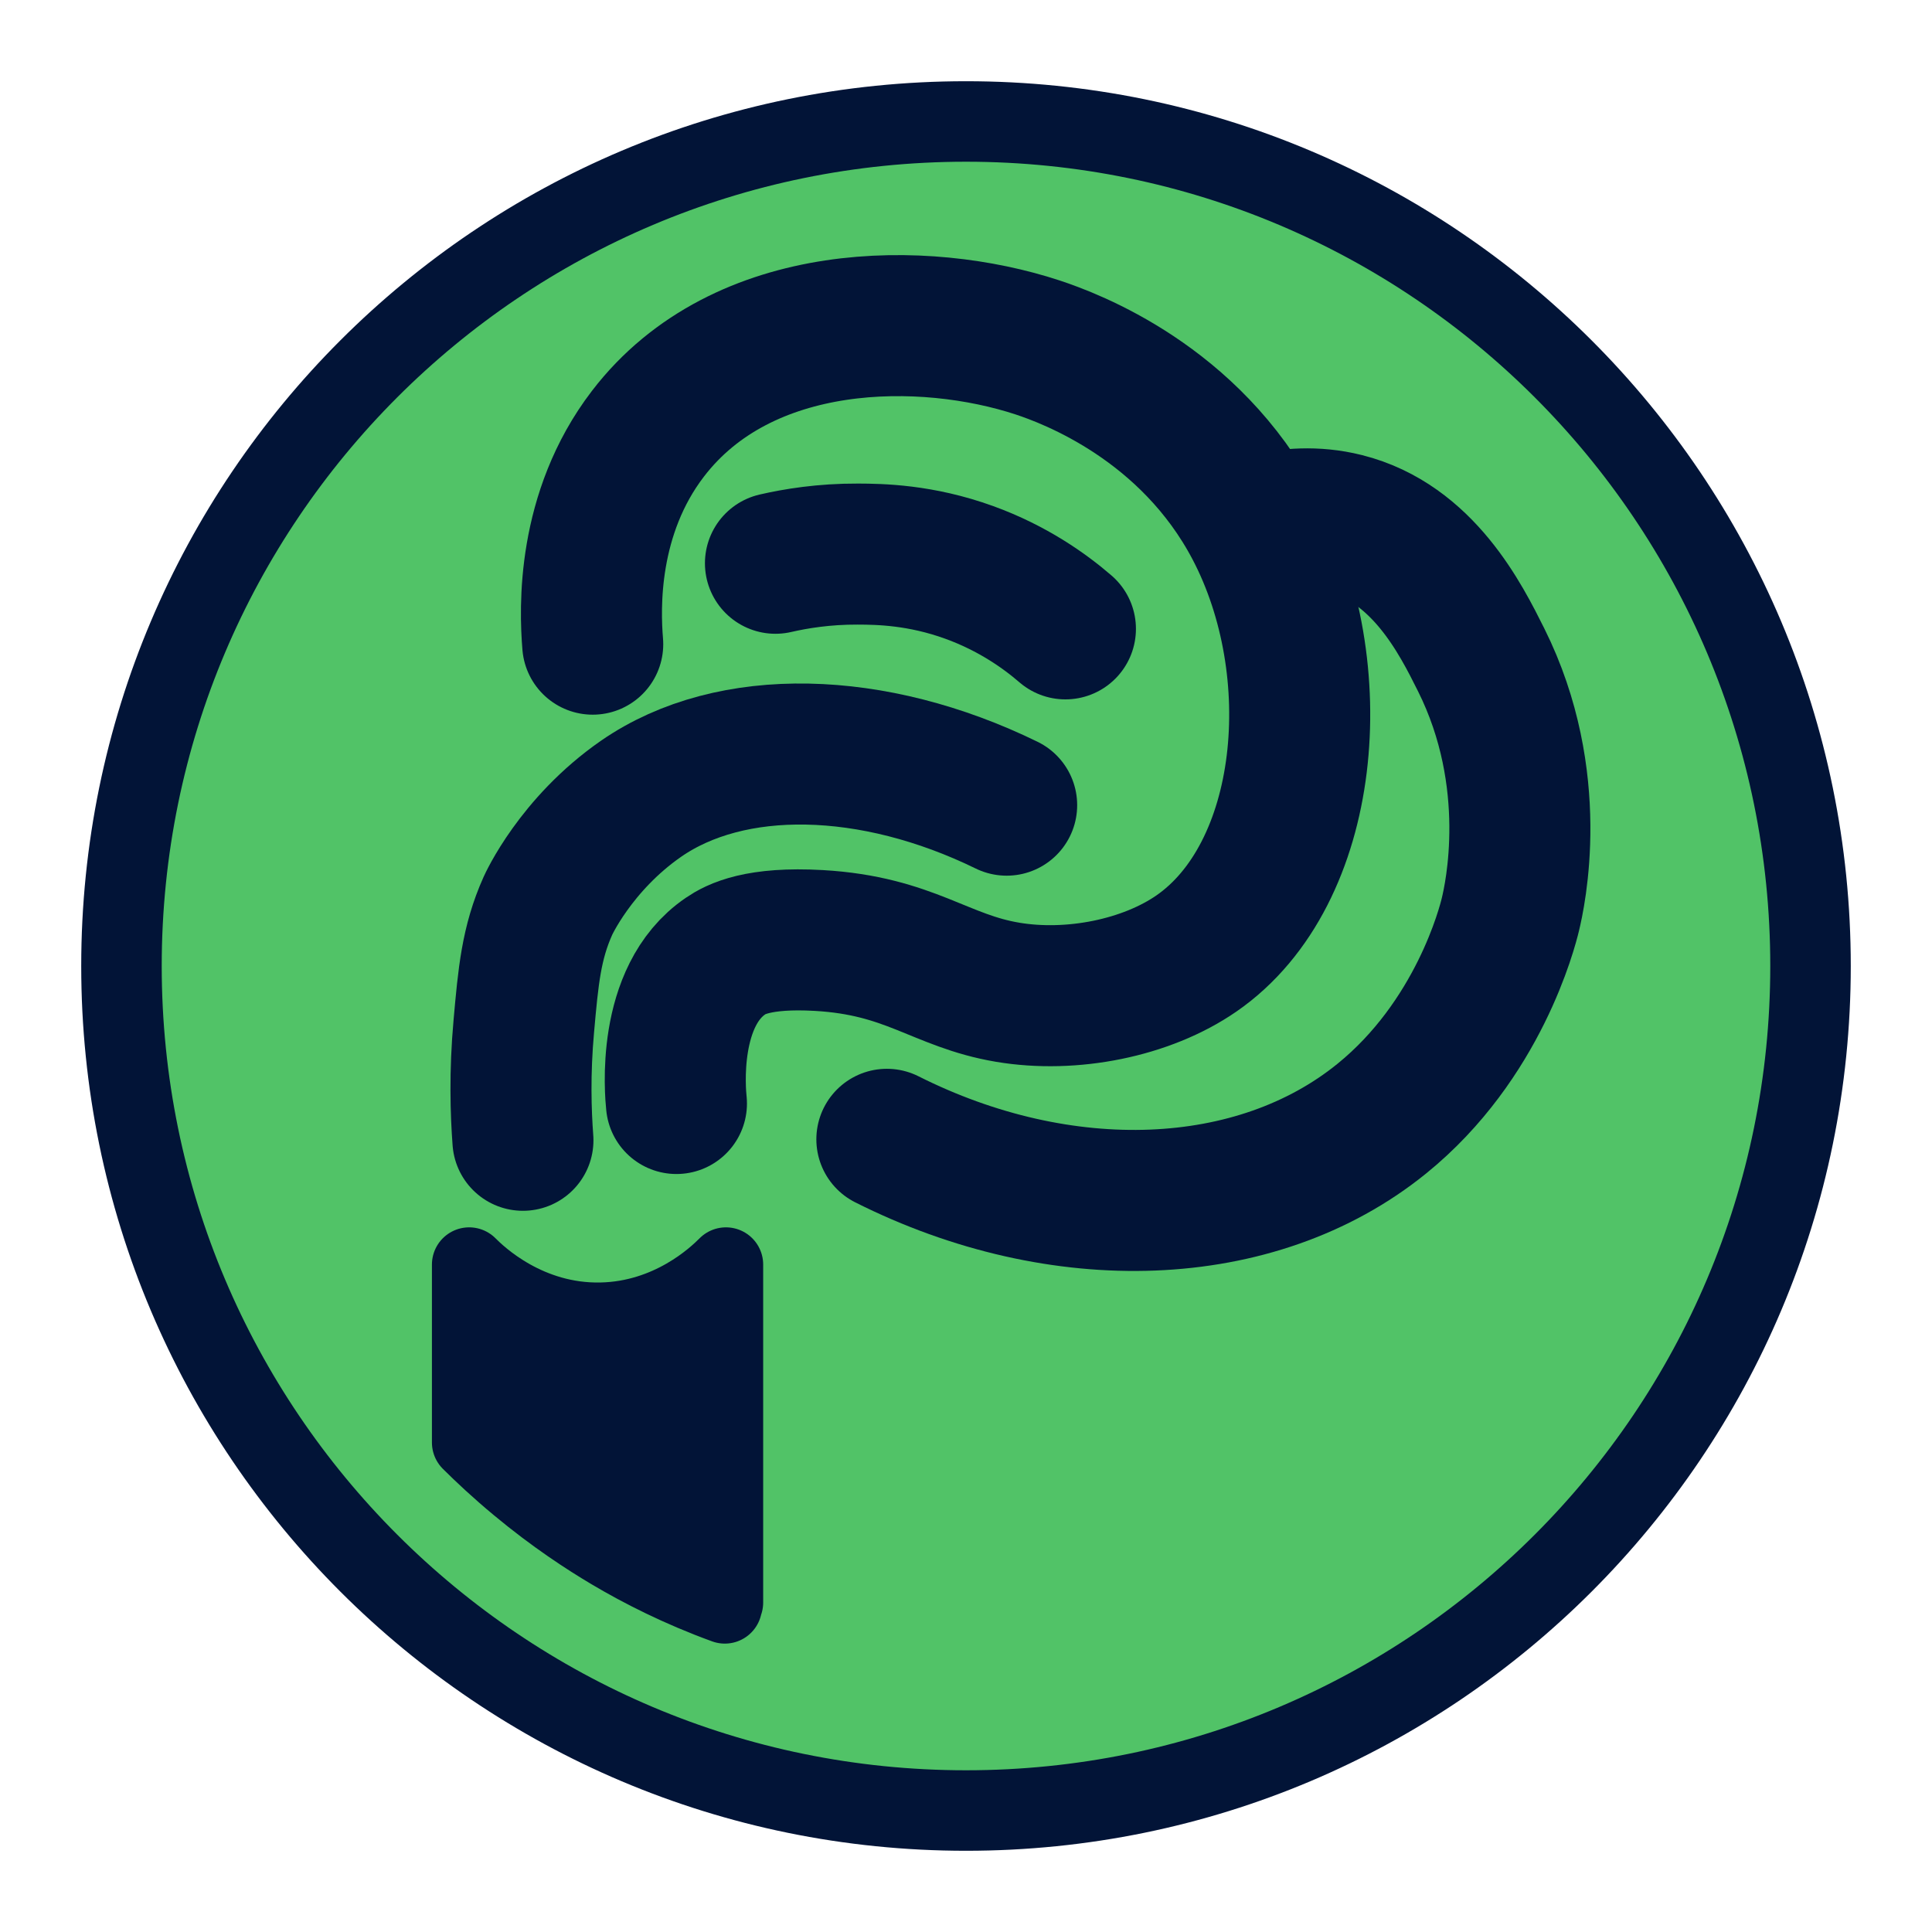
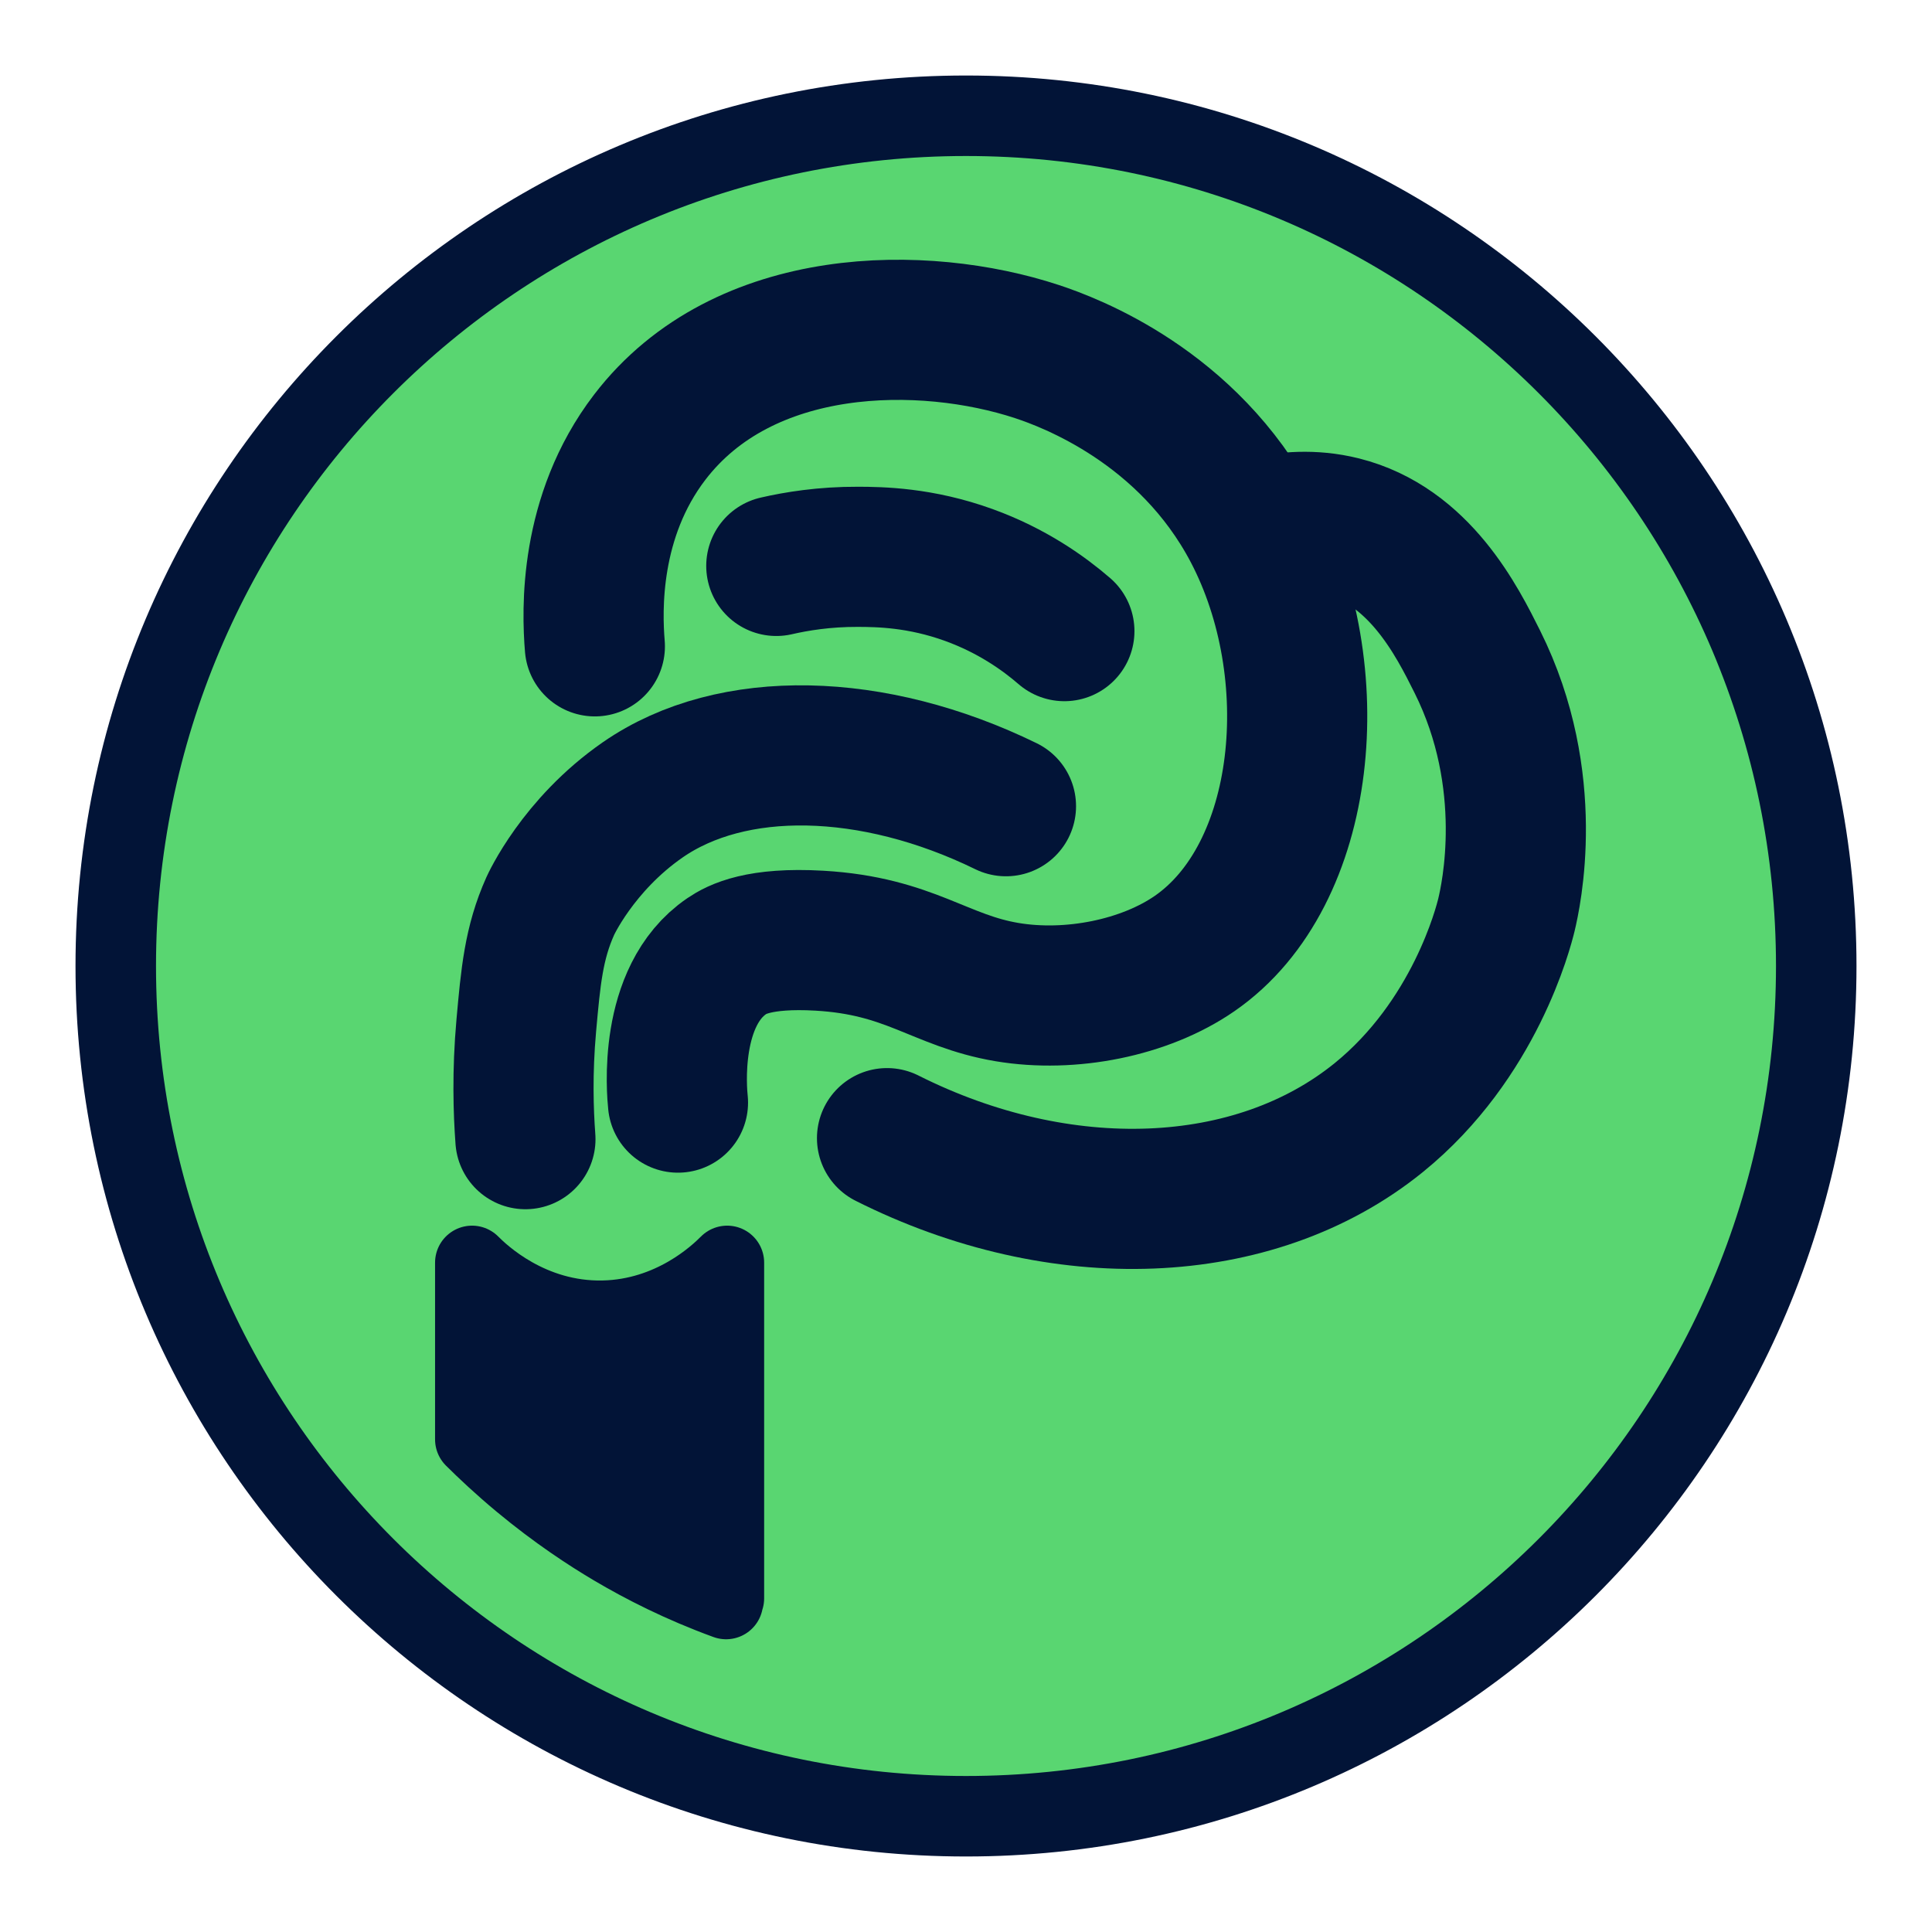
- <svg xmlns="http://www.w3.org/2000/svg" id="_24PX" data-name="24PX" width="24" height="24" viewBox="0 0 24 24">
-   <circle cx="12" cy="12" r="10.491" fill="#51c367" stroke="#021437" stroke-miterlimit="10" />
-   <g>
-     <path d="M9.018,19.907v-4.198c-.139.14-.696.667-1.55.685-.911.019-1.511-.555-1.64-.685v1.034c0,.392,0,.784,0,1.176.155.154.357.344.603.548.453.377.861.642,1.156.817.373.221.848.464,1.417.671" fill="#021437" stroke="#021437" stroke-linecap="round" stroke-linejoin="round" stroke-width=".925" />
-     <path d="M6.496,14.165c-.026-.344-.042-.834.011-1.418.055-.617.092-1.033.3-1.496,0,0,.341-.763,1.157-1.329,1.117-.773,2.879-.732,4.541.08" fill="none" stroke="#021437" stroke-linecap="round" stroke-miterlimit="10" stroke-width="1.752" />
-     <path d="M8.403,13.708c-.015-.139-.126-1.333.611-1.832.123-.084.401-.236,1.157-.193,1.133.065,1.507.502,2.346.643.795.134,1.723-.051,2.346-.482,1.422-.984,1.656-3.529.729-5.298-.809-1.543-2.292-2.094-2.7-2.229-1.411-.465-3.665-.467-4.843,1.071-.76.992-.723,2.17-.686,2.614" fill="none" stroke="#021437" stroke-linecap="round" stroke-miterlimit="10" stroke-width="1.752" />
-     <path d="M15.774,6.497c.22-.048.555-.089.932.006.969.243,1.44,1.186,1.693,1.693.744,1.49.418,2.938.364,3.162-.038.16-.396,1.565-1.599,2.539-1.559,1.263-3.978,1.347-6.147.256" fill="none" stroke="#021437" stroke-linecap="round" stroke-miterlimit="10" stroke-width="1.752" />
-     <path d="M9.633,6.997c.248-.057.6-.116,1.024-.114.271.001.777.008,1.384.228.54.196.937.479,1.194.701" fill="none" stroke="#021437" stroke-linecap="round" stroke-miterlimit="10" stroke-width="1.752" />
+ <svg xmlns="http://www.w3.org/2000/svg" id="SMALL" width="48" height="48" viewBox="0 0 48 48">
+   <circle cx="24" cy="24" r="21.124" fill="#59d671" stroke="#021437" stroke-miterlimit="10" stroke-width="2" />
+   <g id="GRAPHICS-2" data-name="GRAPHICS">
+     <g>
+       <path d="M18.066,39.71v-8.34c-.276.277-1.383,1.326-3.079,1.362-1.81.038-3.001-1.103-3.259-1.362v2.055c0,.779,0,1.557,0,2.336.308.306.71.684,1.198,1.09.9.748,1.712,1.276,2.298,1.623.742.439,1.685.922,2.816,1.334" fill="#021437" stroke="#021437" stroke-linecap="round" stroke-linejoin="round" stroke-width="1.838" />
+       <path d="M13.054,28.302c-.051-.684-.083-1.657.021-2.818.11-1.225.184-2.053.596-2.973,0,0,.678-1.517,2.299-2.64,2.219-1.537,5.721-1.454,9.023.159" fill="none" stroke="#021437" stroke-linecap="round" stroke-miterlimit="10" stroke-width="3.482" />
+       <path d="M16.844,27.394c-.029-.275-.249-2.648,1.213-3.64.245-.166.797-.469,2.299-.383,2.251.129,2.995.997,4.662,1.277,1.579.266,3.424-.102,4.662-.958,2.826-1.954,3.291-7.012,1.448-10.527-1.608-3.066-4.553-4.161-5.365-4.428-2.804-.924-7.282-.929-9.622,2.129-1.509,1.972-1.436,4.311-1.362,5.194" fill="none" stroke="#021437" stroke-linecap="round" stroke-miterlimit="10" stroke-width="3.482" />
+       <path d="M31.49,13.067c.437-.095,1.103-.176,1.851.011,1.924.482,2.861,2.357,3.363,3.363,1.478,2.96.831,5.837.724,6.283-.076.317-.787,3.109-3.176,5.045-3.098,2.509-7.903,2.676-12.214.508" fill="none" stroke="#021437" stroke-linecap="round" stroke-miterlimit="10" stroke-width="3.482" />
+       <path d="M19.287,14.06c.492-.113,1.191-.23,2.034-.226.538.002,1.544.015,2.75.452,1.074.389,1.862.952,2.373,1.394" fill="none" stroke="#021437" stroke-linecap="round" stroke-miterlimit="10" stroke-width="3.482" />
+     </g>
  </g>
</svg>
